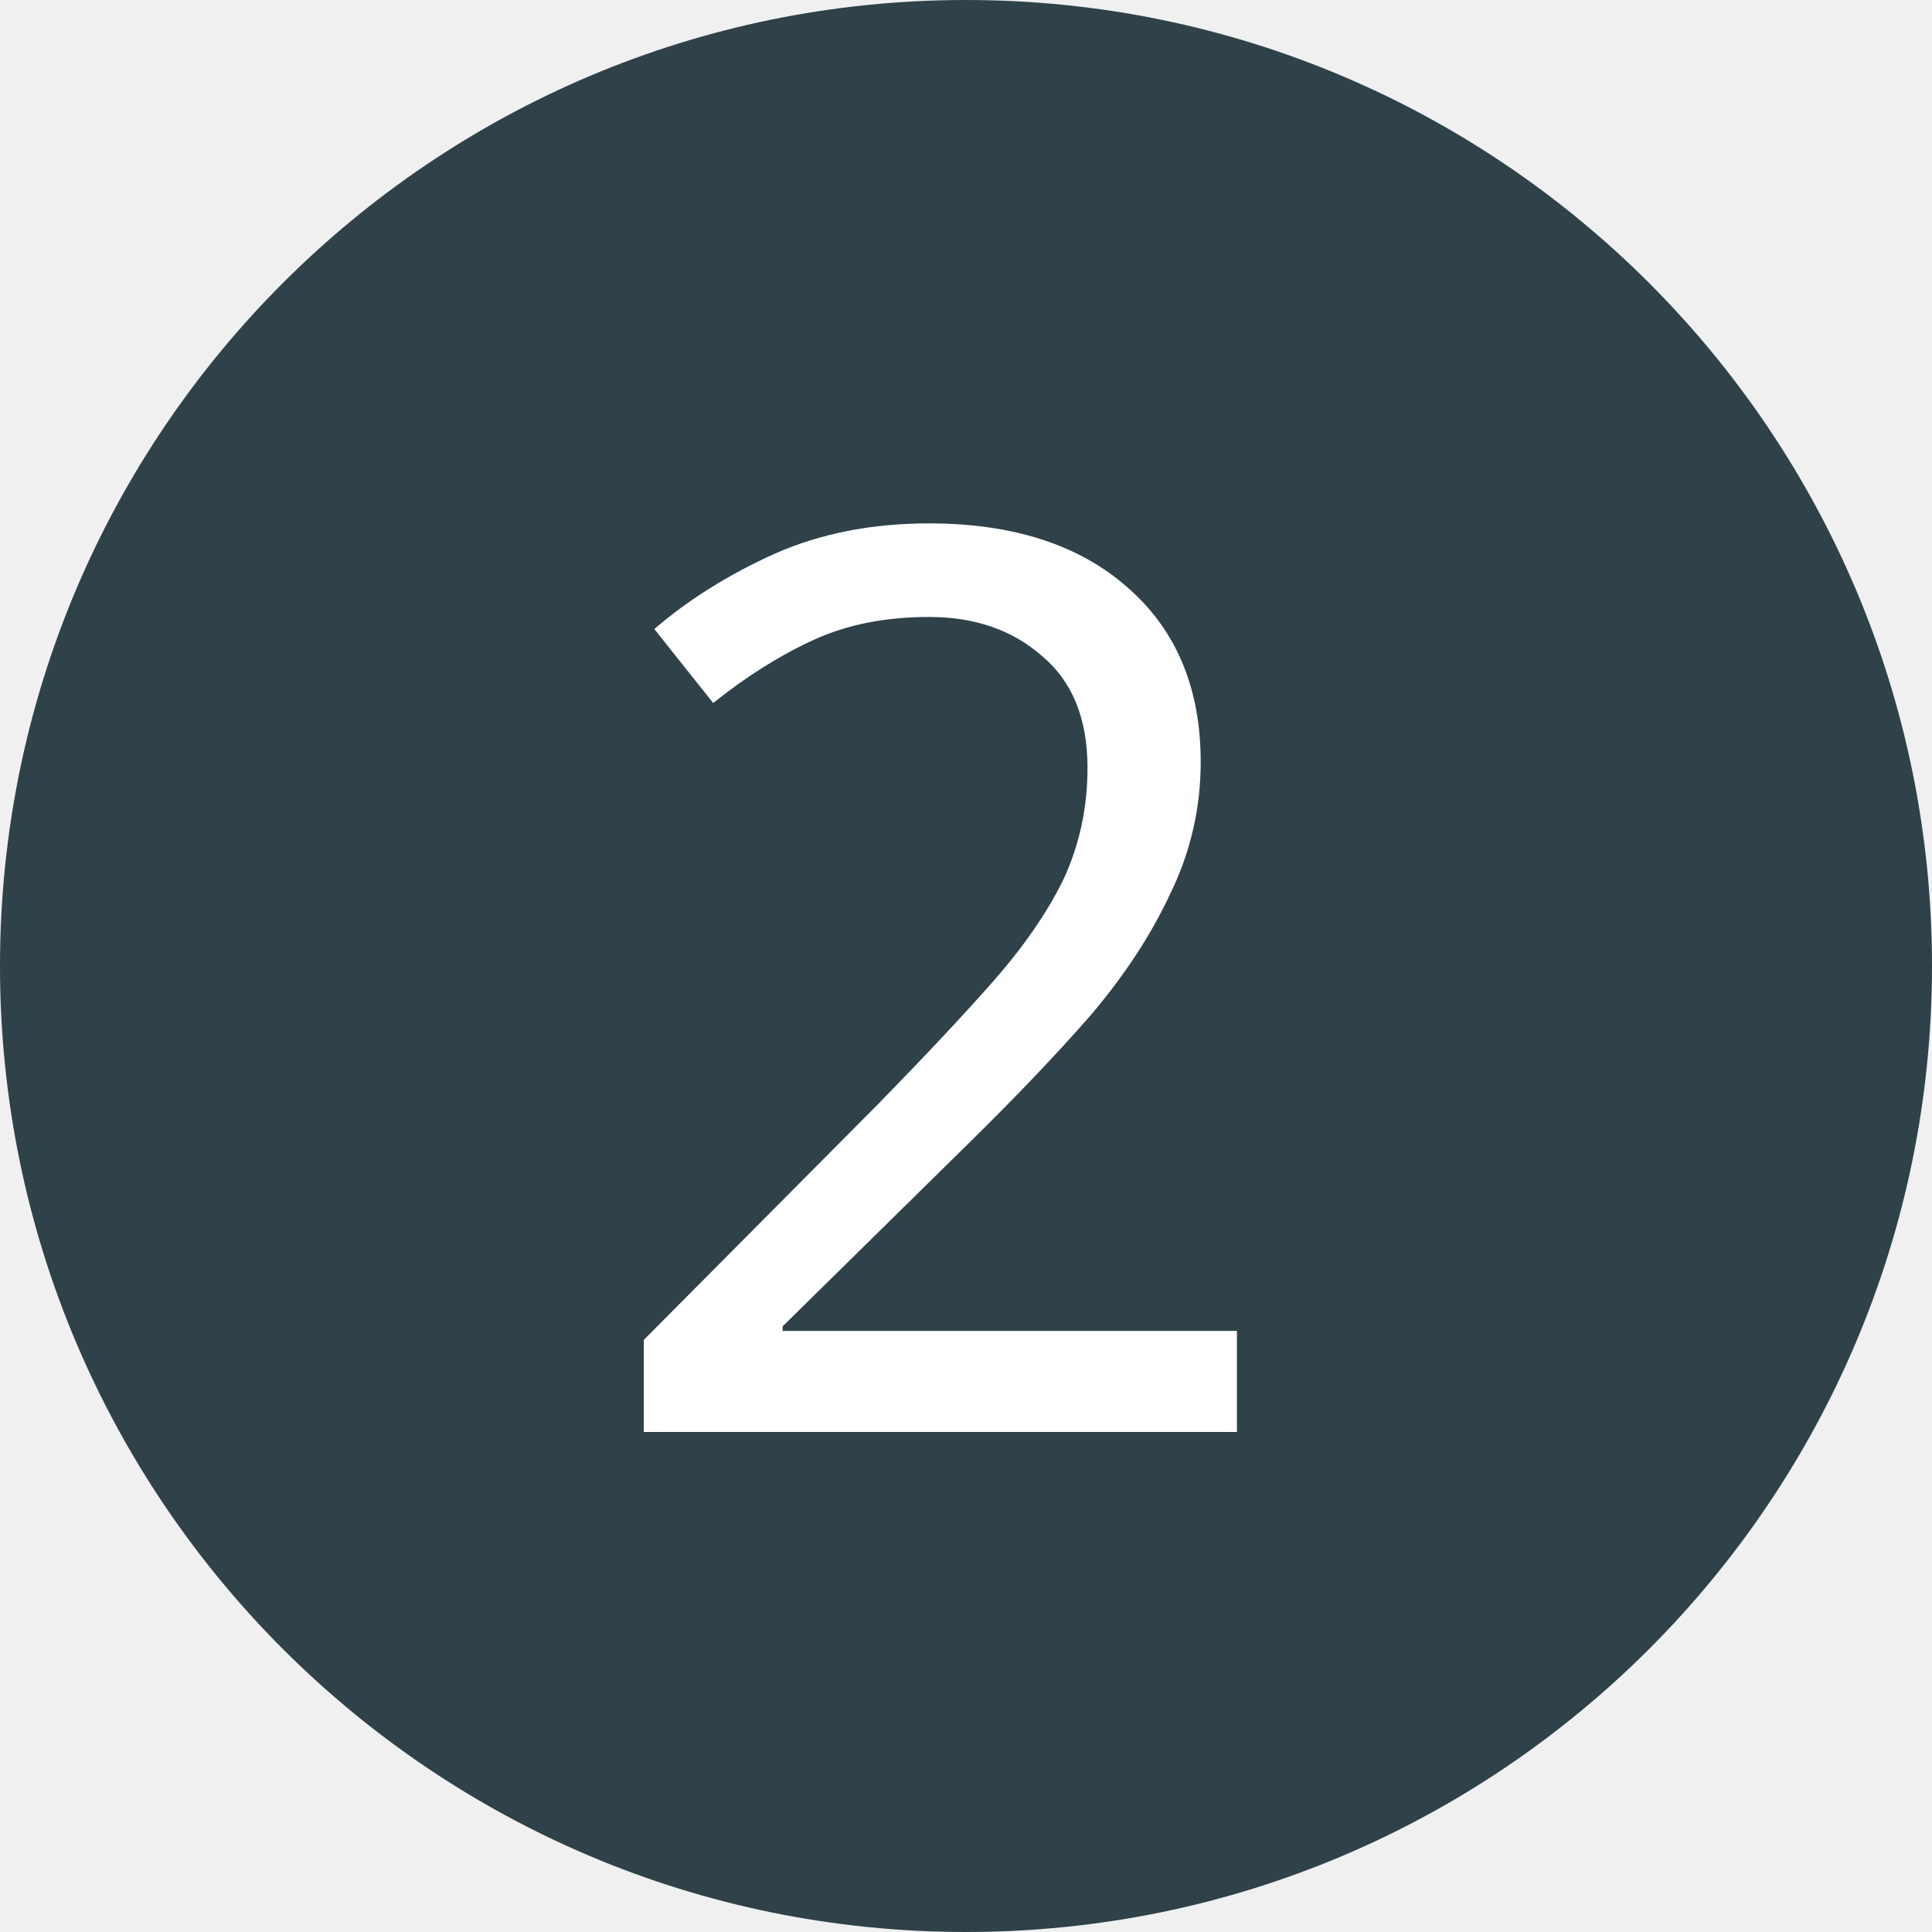
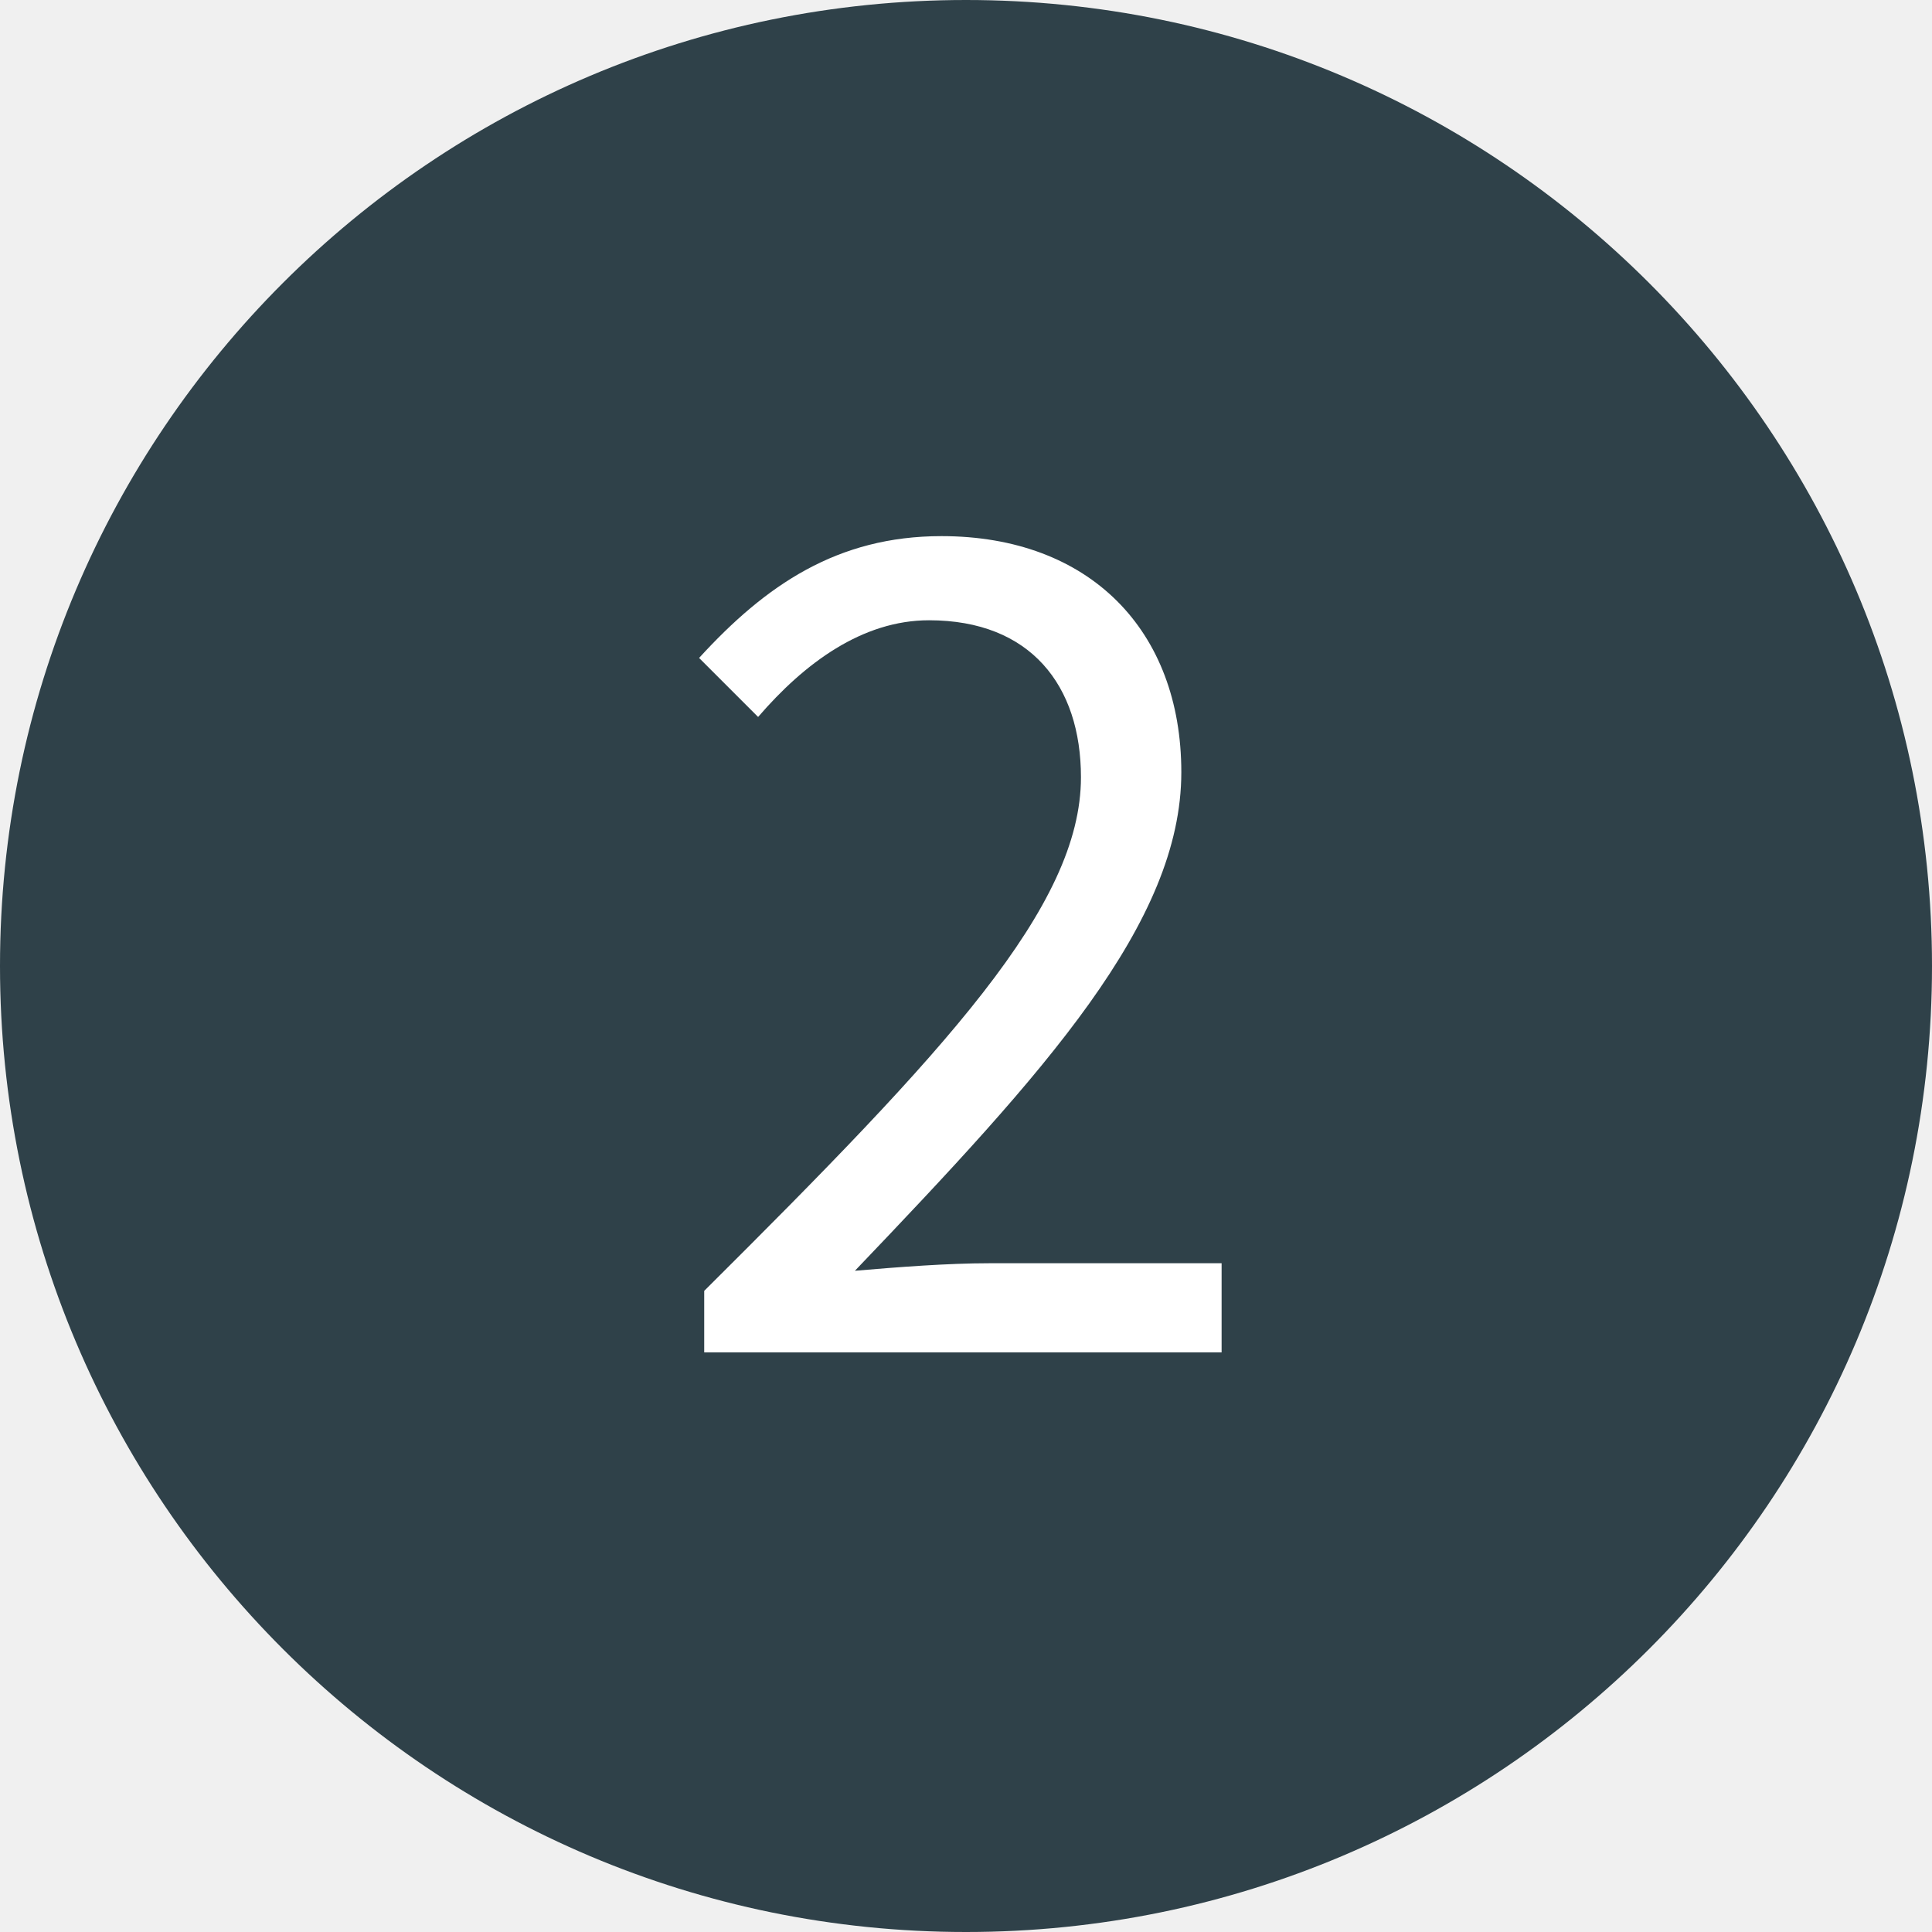
- <svg xmlns="http://www.w3.org/2000/svg" width="20px" height="20px" viewBox="0 0 20 20" version="1.1" id="svg2">
-   <defs id="defs8" />
-   <ellipse style="fill:#2f4149;stroke:none" d="M 20,10 C 20,15.523 15.523,20 10,20 4.477,20 0,15.523 0,10 0,4.477 4.477,0 10,0 15.523,0 20,4.477 20,10 z" ry="10" rx="10" cy="10" cx="10" id="Oval-49-Copy-7" />
-   <text style="font-size:13px;font-weight:normal;fill:#ffffff;stroke:none;font-family:Source Sans Pro" font-weight="normal" font-size="13" id="2" y="0.824" x="-0.73">
-     <tspan id="tspan15" y="14.824" x="6.039">2</tspan>
-   </text>
+ <svg xmlns="http://www.w3.org/2000/svg" width="20px" height="20px" viewBox="0 0 20 20" version="1.1">
+   <defs />
+   <g id="Style-Inventory" stroke="none" stroke-width="1" fill="none" fill-rule="evenodd">
+     <g id="Home" transform="translate(-530, -862)">
+       <g id="2" transform="translate(530, 862)">
+         <ellipse id="Oval-49-Copy-7" fill="#2F4149" cx="10" cy="10" rx="10" ry="10" />
+         <path d="M7.29,14 L12.646,14 L12.646,13.077 L10.241,13.077 C9.812,13.077 9.305,13.116 8.85,13.155 C10.812,11.101 12.229,9.554 12.229,7.994 C12.229,6.525 11.28,5.55 9.746,5.55 C8.668,5.55 7.926,6.057 7.237,6.811 L7.848,7.422 C8.329,6.863 8.928,6.421 9.617,6.421 C10.669,6.421 11.19,7.097 11.19,8.046 C11.19,9.385 9.786,10.88 7.29,13.363 L7.29,14 Z" fill="#FFFFFF" />
+       </g>
+     </g>
+   </g>
</svg>
